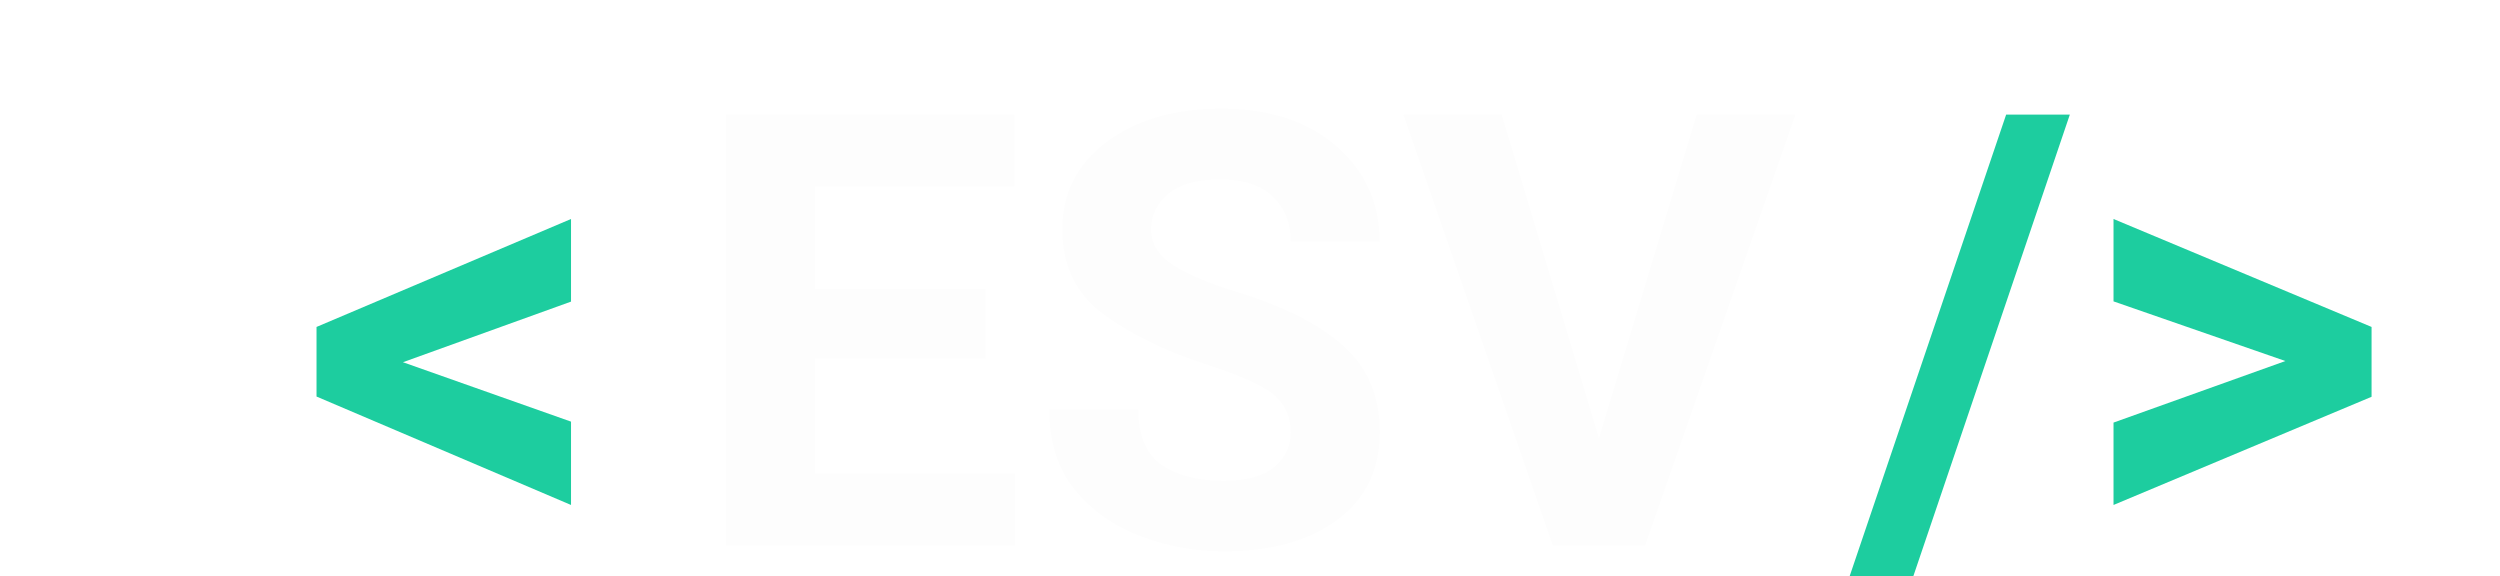
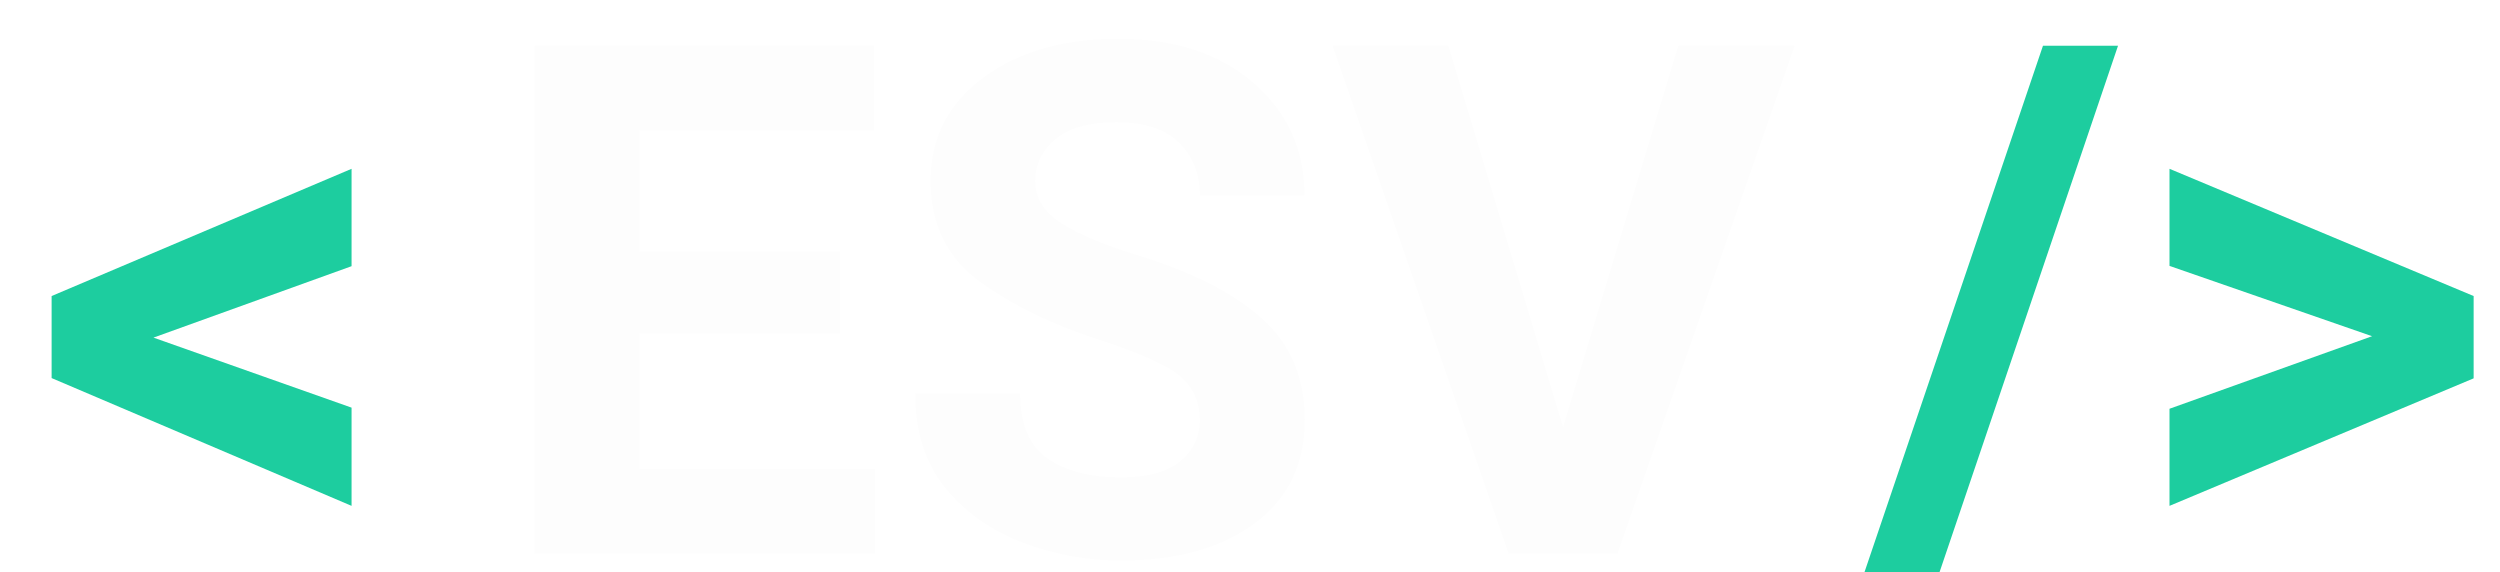
- <svg xmlns="http://www.w3.org/2000/svg" viewBox="0 0 165 38">
+ <svg xmlns="http://www.w3.org/2000/svg" viewBox="18 5 140 32">
  <text x="30" y="36" font-family="Roboto, sans-serif" font-size="40" font-weight="bold" text-anchor="middle" fill="#1DCD9F">
        &lt;
    </text>
  <text x="82" y="36" font-family="Roboto, sans-serif" font-size="40" font-weight="bold" text-anchor="middle" fill="#FDFDFD">
        ESV
    </text>
  <text x="140" y="36" font-family="Roboto, sans-serif" font-size="40" font-weight="bold" text-anchor="middle" fill="#1DCD9F">
        /&gt;
    </text>
</svg>
